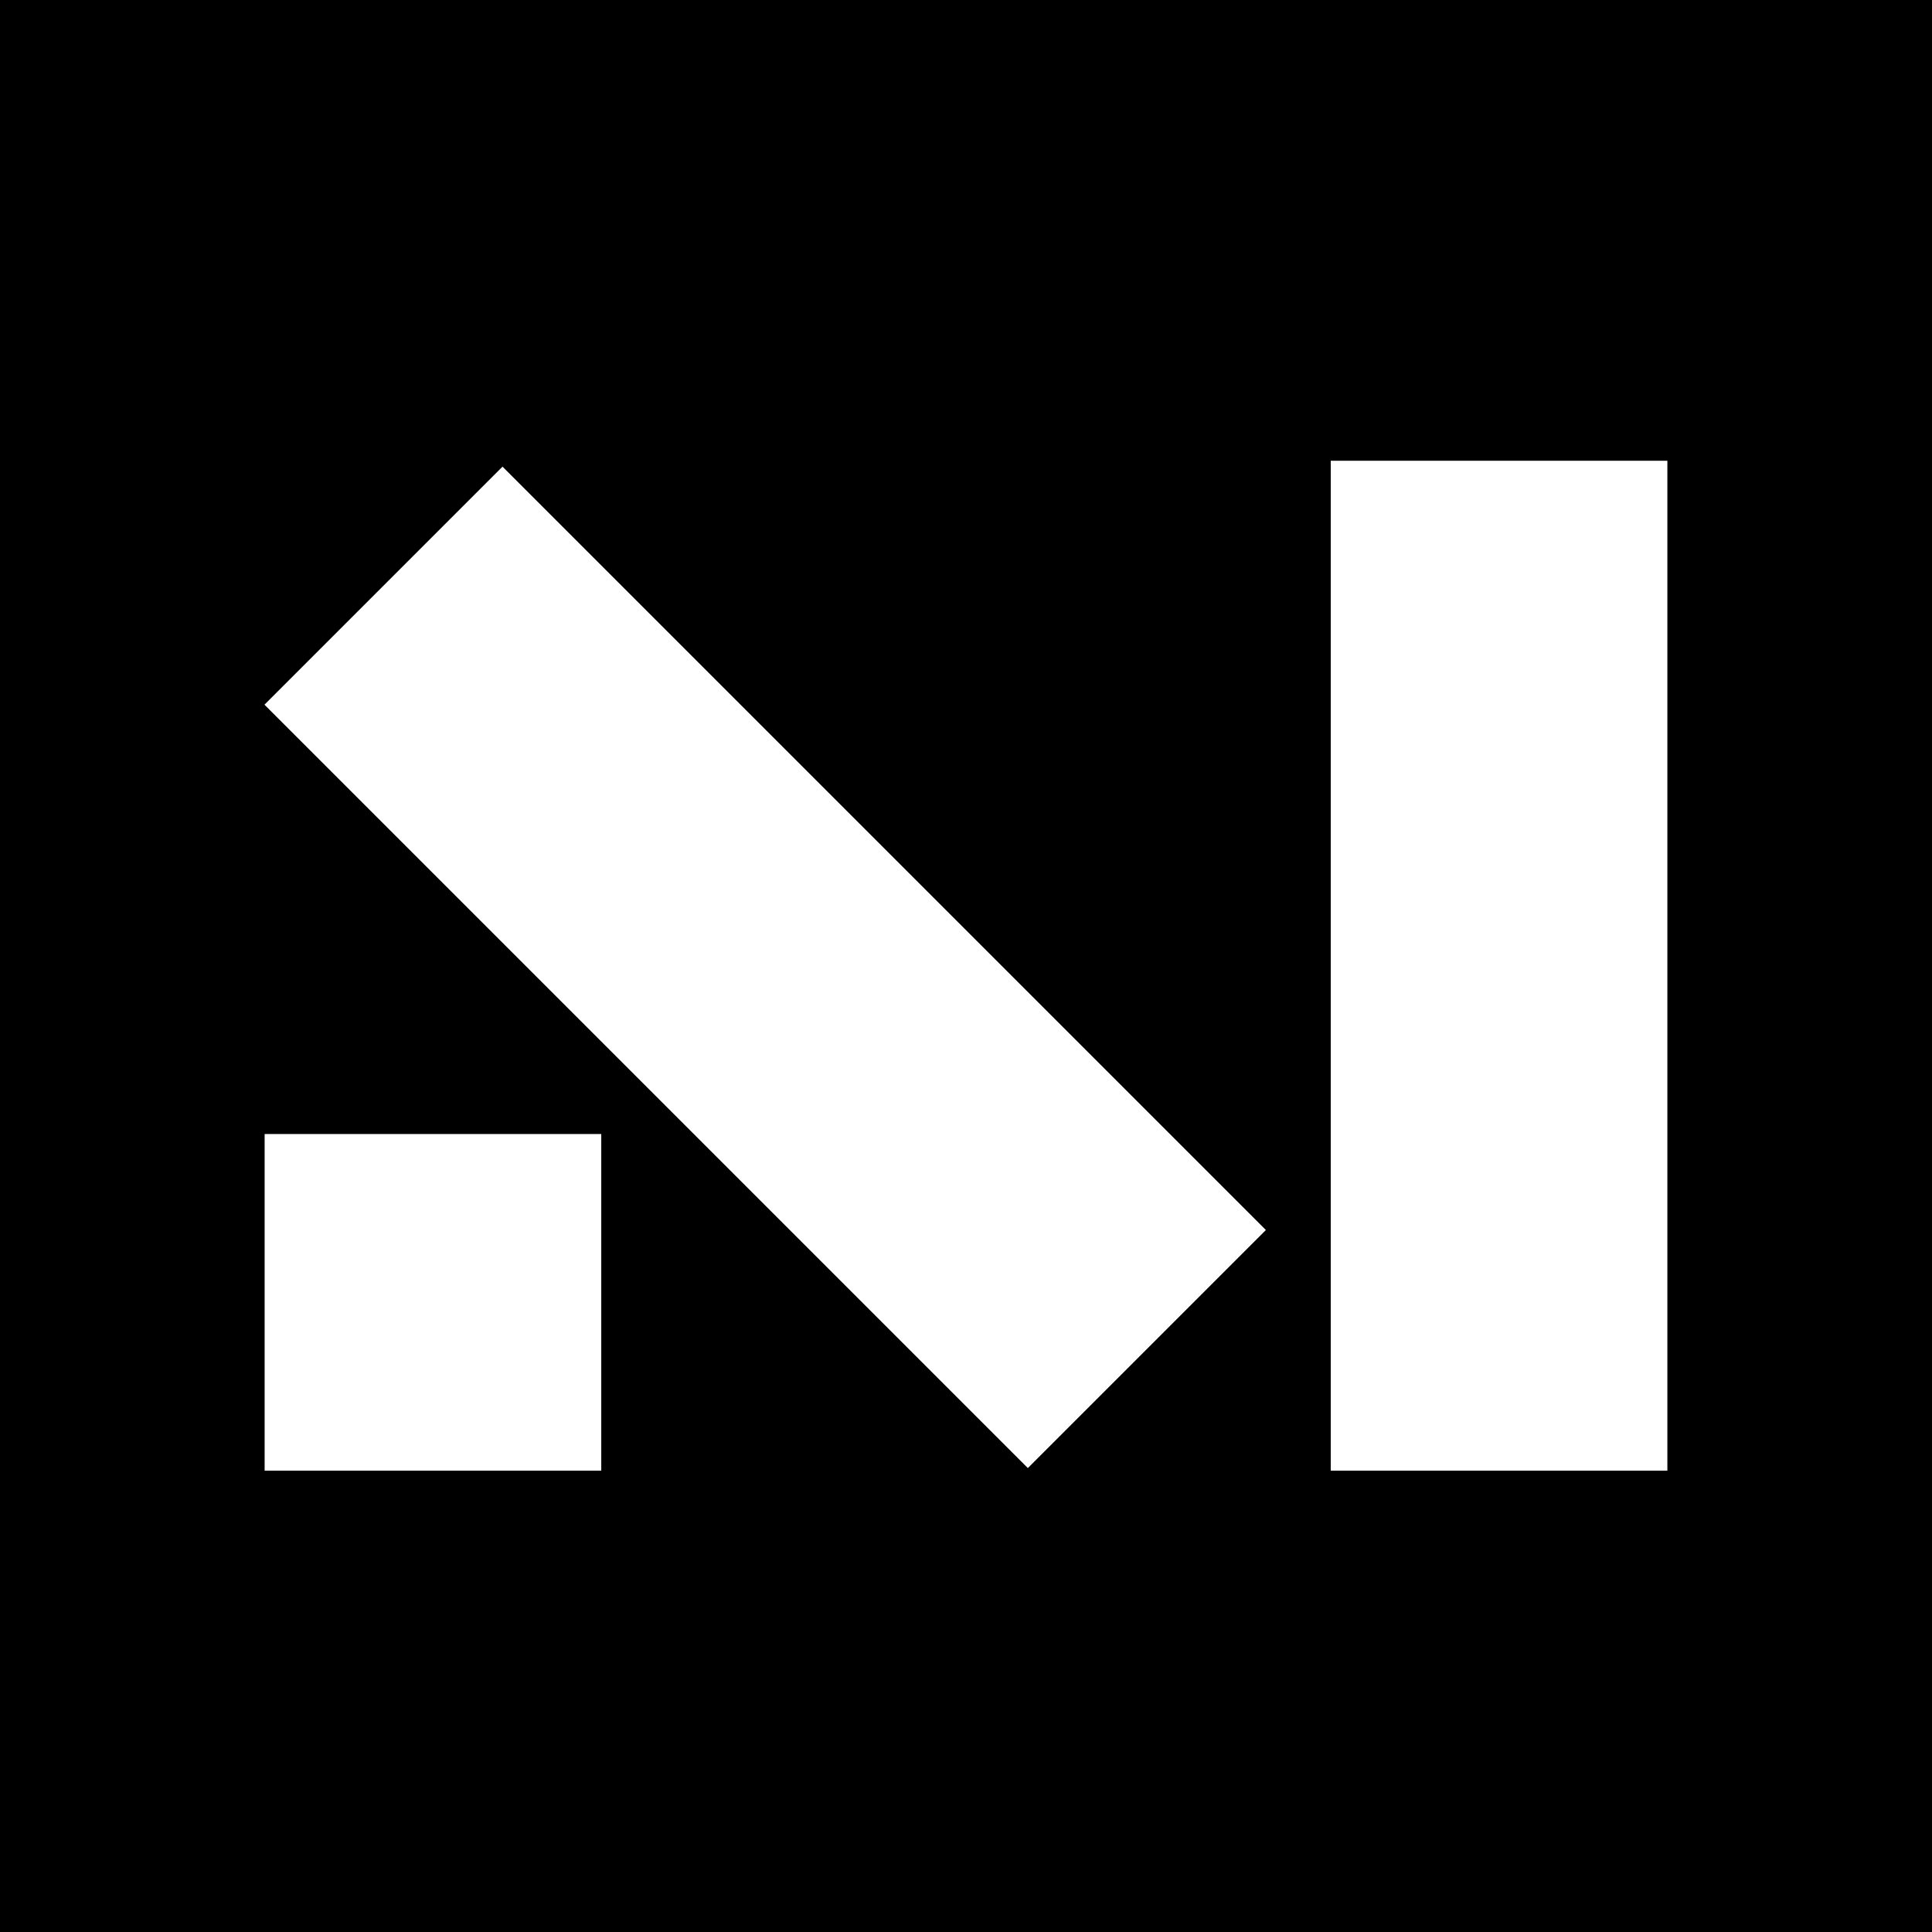
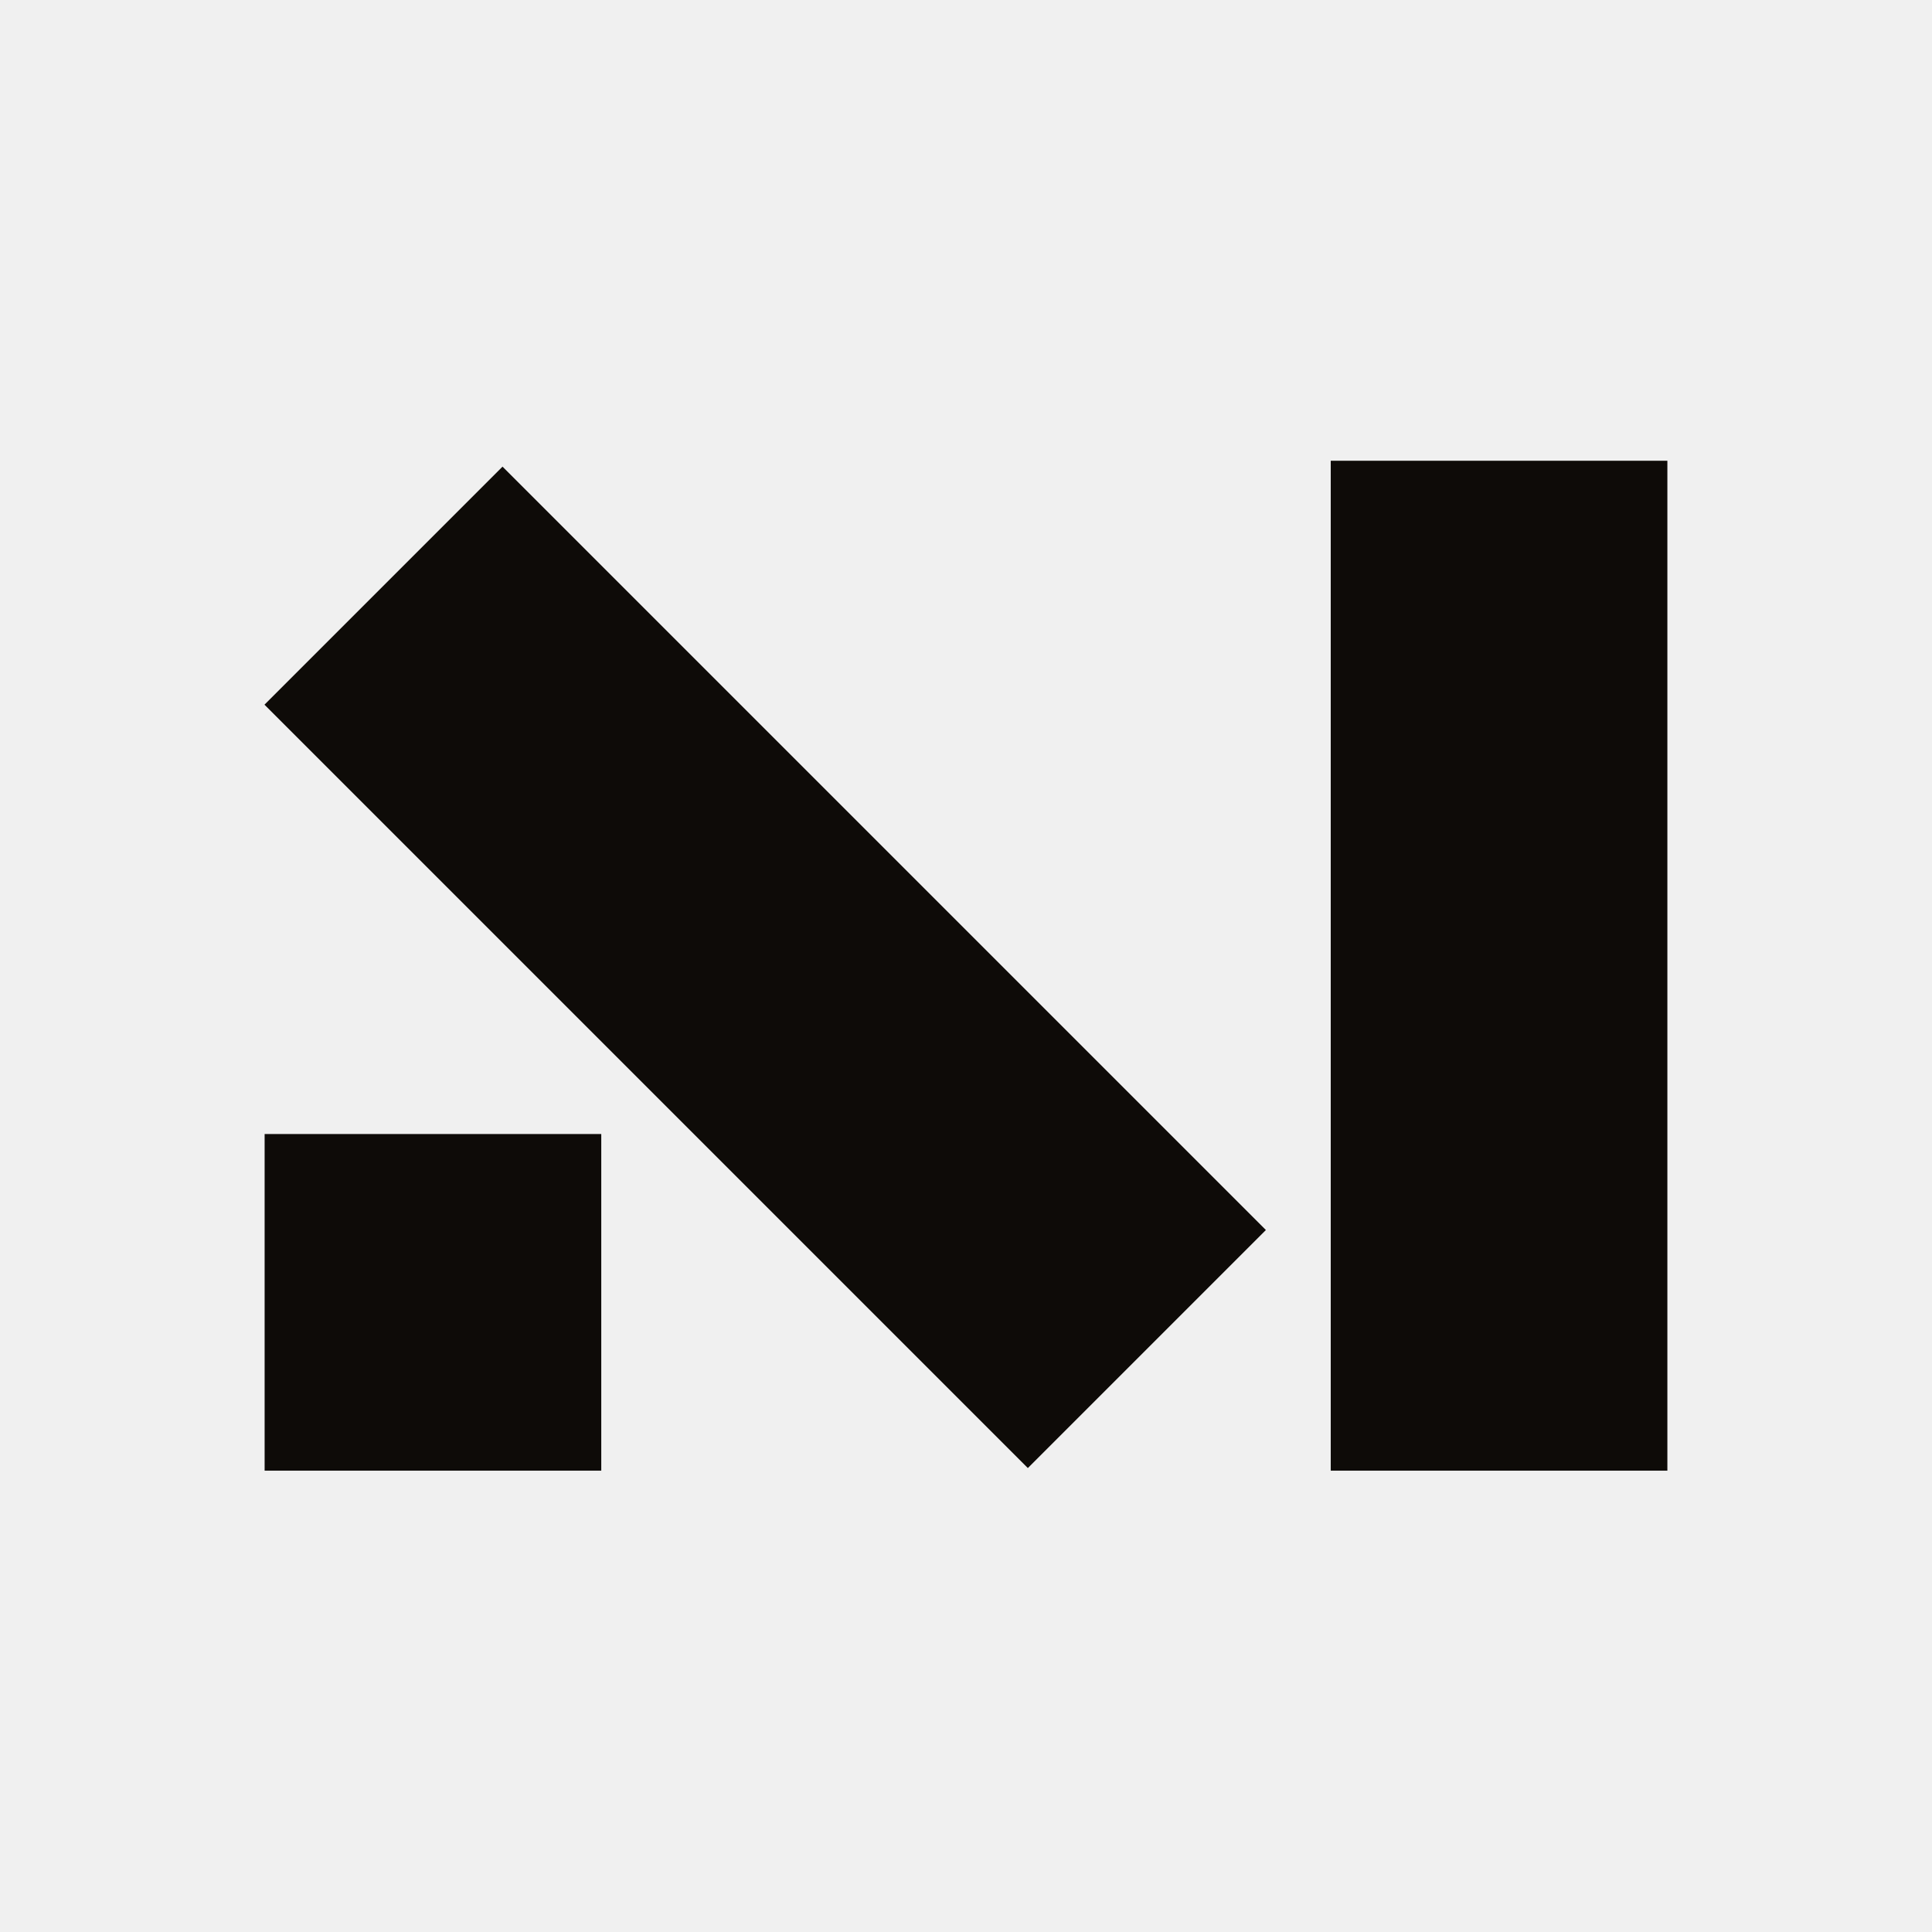
<svg xmlns="http://www.w3.org/2000/svg" id="Layer_1" version="1.1" viewBox="0 0 33 33">
  <defs>
    <style>
-       .st0 {
-         fill: #fff;
+       .st0 { fill: #0e0b08; }
+       @media (prefers-color-scheme: dark) {
+         .st0 { fill: #fff; }
      }
    </style>
  </defs>
-   <rect width="33" height="33" />
  <g>
    <rect class="st0" x="10.19" y="7.3" width="5.75" height="18.44" transform="translate(-7.85 14.08) rotate(-45)" />
    <rect class="st0" x="22.73" y="7.87" width="5.75" height="17.25" />
    <rect class="st0" x="4.52" y="19.37" width="5.75" height="5.75" />
  </g>
</svg>
